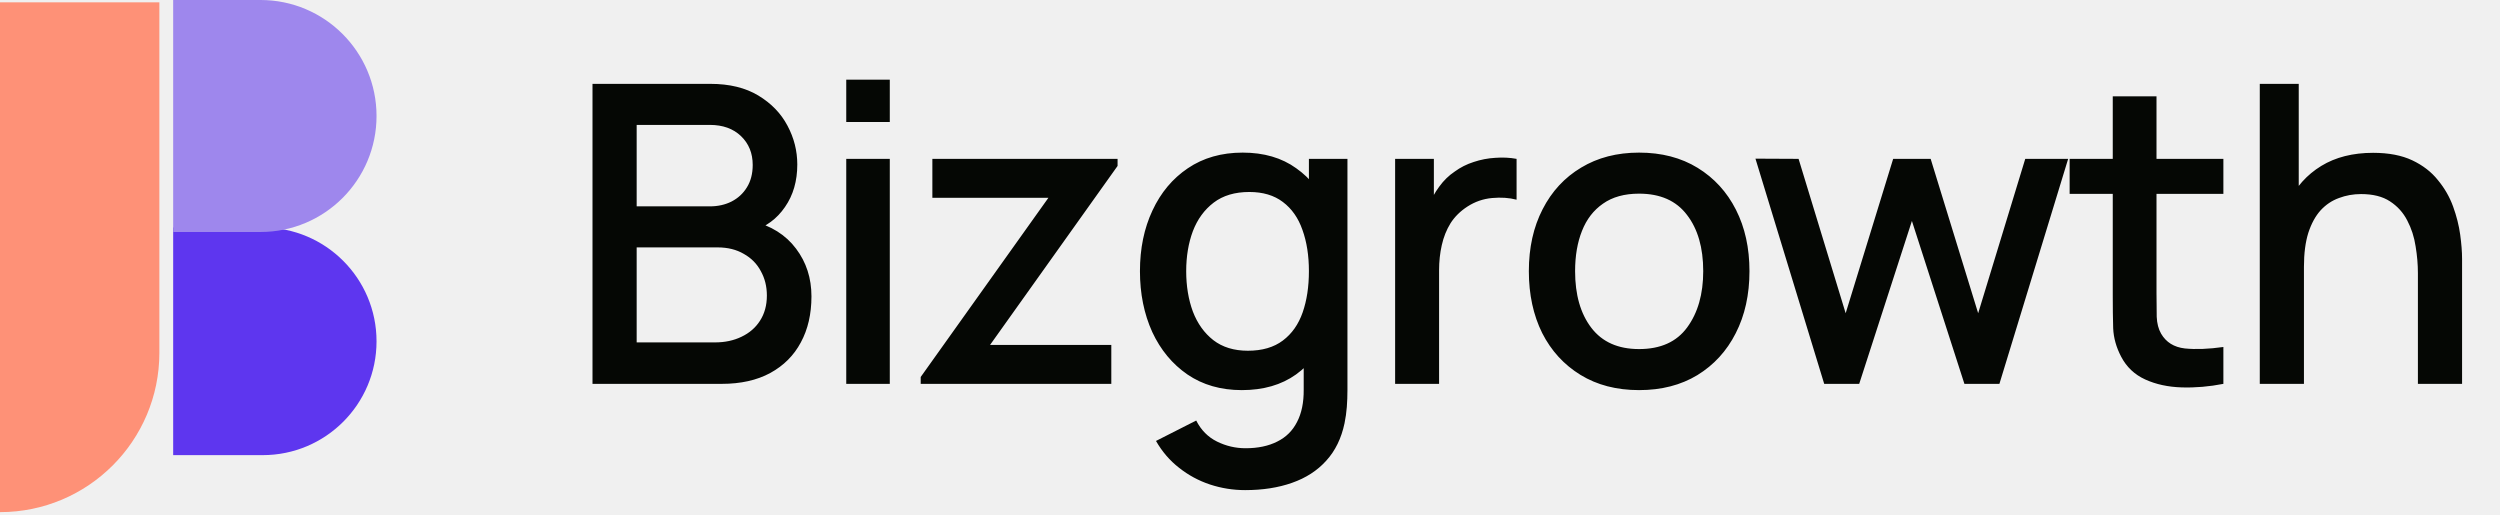
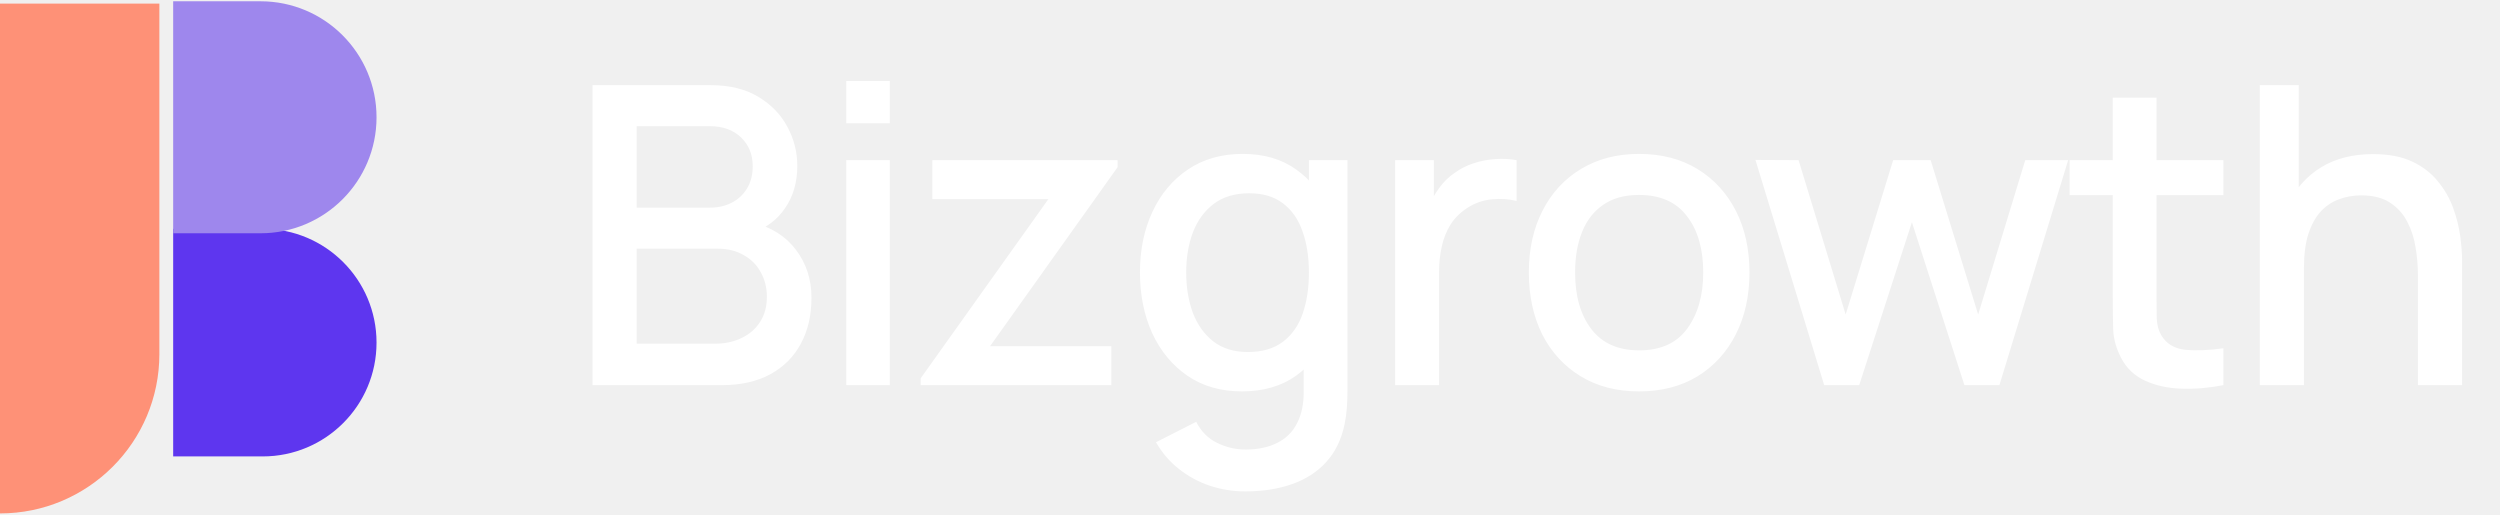
<svg xmlns="http://www.w3.org/2000/svg" width="204" height="42" viewBox="0 0 204 42" fill="none">
-   <path d="M48.348 31.323V6.843H57.97C59.523 6.843 60.826 7.16 61.88 7.795C62.934 8.43 63.728 9.251 64.26 10.26C64.793 11.257 65.059 12.311 65.059 13.422C65.059 14.771 64.725 15.927 64.056 16.89C63.399 17.853 62.509 18.511 61.387 18.862L61.353 18.029C62.917 18.414 64.119 19.168 64.957 20.29C65.796 21.401 66.215 22.698 66.215 24.183C66.215 25.622 65.926 26.875 65.348 27.94C64.782 29.005 63.949 29.838 62.849 30.439C61.761 31.028 60.441 31.323 58.888 31.323H48.348ZM51.952 27.94H58.344C59.149 27.94 59.869 27.787 60.503 27.481C61.149 27.175 61.654 26.739 62.016 26.172C62.39 25.594 62.577 24.908 62.577 24.115C62.577 23.378 62.413 22.715 62.084 22.126C61.767 21.525 61.302 21.055 60.69 20.715C60.09 20.364 59.381 20.188 58.565 20.188H51.952V27.94ZM51.952 16.839H57.919C58.577 16.839 59.166 16.709 59.687 16.448C60.22 16.176 60.639 15.791 60.945 15.292C61.263 14.782 61.421 14.17 61.421 13.456C61.421 12.504 61.104 11.722 60.469 11.11C59.835 10.498 58.985 10.192 57.919 10.192H51.952V16.839ZM69.054 9.954V6.503H72.607V9.954H69.054ZM69.054 31.323V12.963H72.607V31.323H69.054ZM75.129 31.323V30.762L85.549 16.142H76.081V12.963H91.194V13.541L80.79 28.144H90.683V31.323H75.129ZM101.605 39.993C100.619 39.993 99.662 39.84 98.732 39.534C97.814 39.228 96.975 38.775 96.216 38.174C95.457 37.585 94.828 36.854 94.329 35.981L97.61 34.315C98.007 35.097 98.573 35.669 99.31 36.032C100.047 36.395 100.823 36.576 101.639 36.576C102.648 36.576 103.509 36.395 104.223 36.032C104.937 35.681 105.476 35.148 105.838 34.434C106.212 33.72 106.394 32.836 106.382 31.782V26.648H106.807V12.963H109.952V31.816C109.952 32.303 109.935 32.768 109.901 33.21C109.867 33.652 109.805 34.094 109.714 34.536C109.454 35.771 108.955 36.791 108.218 37.596C107.493 38.401 106.564 39.001 105.43 39.398C104.308 39.795 103.033 39.993 101.605 39.993ZM101.333 31.833C99.622 31.833 98.143 31.408 96.896 30.558C95.661 29.708 94.703 28.552 94.023 27.09C93.355 25.617 93.02 23.962 93.02 22.126C93.02 20.279 93.36 18.63 94.04 17.179C94.72 15.717 95.683 14.567 96.93 13.728C98.188 12.878 99.678 12.453 101.401 12.453C103.135 12.453 104.592 12.878 105.77 13.728C106.96 14.567 107.856 15.717 108.456 17.179C109.068 18.641 109.374 20.29 109.374 22.126C109.374 23.962 109.068 25.611 108.456 27.073C107.844 28.535 106.943 29.697 105.753 30.558C104.563 31.408 103.09 31.833 101.333 31.833ZM101.826 28.62C102.994 28.62 103.946 28.342 104.682 27.787C105.419 27.232 105.957 26.467 106.297 25.492C106.637 24.517 106.807 23.395 106.807 22.126C106.807 20.857 106.632 19.735 106.28 18.76C105.94 17.785 105.408 17.026 104.682 16.482C103.968 15.938 103.056 15.666 101.945 15.666C100.767 15.666 99.797 15.955 99.038 16.533C98.279 17.111 97.712 17.887 97.338 18.862C96.975 19.837 96.794 20.925 96.794 22.126C96.794 23.339 96.975 24.438 97.338 25.424C97.712 26.399 98.267 27.175 99.004 27.753C99.752 28.331 100.693 28.62 101.826 28.62ZM113.842 31.323V12.963H117.004V17.417L116.562 16.839C116.788 16.25 117.083 15.711 117.446 15.224C117.808 14.725 118.228 14.317 118.704 14C119.168 13.66 119.684 13.399 120.251 13.218C120.829 13.025 121.418 12.912 122.019 12.878C122.619 12.833 123.197 12.861 123.753 12.963V16.295C123.152 16.136 122.483 16.091 121.747 16.159C121.021 16.227 120.353 16.459 119.741 16.856C119.163 17.23 118.704 17.683 118.364 18.216C118.035 18.749 117.797 19.344 117.65 20.001C117.502 20.647 117.429 21.333 117.429 22.058V31.323H113.842ZM133.747 31.833C131.911 31.833 130.319 31.419 128.97 30.592C127.621 29.765 126.579 28.626 125.842 27.175C125.117 25.713 124.754 24.03 124.754 22.126C124.754 20.211 125.128 18.528 125.876 17.077C126.624 15.615 127.672 14.482 129.021 13.677C130.37 12.861 131.945 12.453 133.747 12.453C135.583 12.453 137.175 12.867 138.524 13.694C139.873 14.521 140.915 15.66 141.652 17.111C142.389 18.562 142.757 20.233 142.757 22.126C142.757 24.041 142.383 25.73 141.635 27.192C140.898 28.643 139.856 29.782 138.507 30.609C137.158 31.425 135.572 31.833 133.747 31.833ZM133.747 28.484C135.504 28.484 136.813 27.895 137.674 26.716C138.547 25.526 138.983 23.996 138.983 22.126C138.983 20.211 138.541 18.681 137.657 17.536C136.784 16.38 135.481 15.802 133.747 15.802C132.557 15.802 131.577 16.074 130.806 16.618C130.035 17.151 129.463 17.893 129.089 18.845C128.715 19.786 128.528 20.879 128.528 22.126C128.528 24.053 128.97 25.594 129.854 26.75C130.738 27.906 132.036 28.484 133.747 28.484ZM148.855 31.323L143.245 12.946L146.764 12.963L150.606 25.56L154.482 12.963H157.542L161.418 25.56L165.26 12.963H168.762L163.152 31.323H160.296L156.012 18.029L151.711 31.323H148.855ZM181.428 31.323C180.272 31.55 179.139 31.646 178.028 31.612C176.917 31.578 175.926 31.363 175.053 30.966C174.18 30.569 173.523 29.946 173.081 29.096C172.684 28.337 172.469 27.566 172.435 26.784C172.412 25.991 172.401 25.095 172.401 24.098V7.863H175.971V23.928C175.971 24.665 175.977 25.305 175.988 25.849C176.011 26.393 176.13 26.852 176.345 27.226C176.753 27.929 177.399 28.331 178.283 28.433C179.178 28.524 180.227 28.484 181.428 28.314V31.323ZM168.882 15.819V12.963H181.428V15.819H168.882ZM197.301 31.323V22.296C197.301 21.582 197.239 20.851 197.114 20.103C197.001 19.344 196.774 18.641 196.434 17.995C196.105 17.349 195.635 16.828 195.023 16.431C194.422 16.034 193.635 15.836 192.66 15.836C192.025 15.836 191.425 15.944 190.858 16.159C190.291 16.363 189.793 16.697 189.362 17.162C188.943 17.627 188.608 18.239 188.359 18.998C188.121 19.757 188.002 20.681 188.002 21.769L185.792 20.936C185.792 19.27 186.104 17.802 186.727 16.533C187.35 15.252 188.246 14.255 189.413 13.541C190.58 12.827 191.991 12.47 193.646 12.47C194.915 12.47 195.981 12.674 196.842 13.082C197.703 13.49 198.4 14.028 198.933 14.697C199.477 15.354 199.891 16.074 200.174 16.856C200.457 17.638 200.65 18.403 200.752 19.151C200.854 19.899 200.905 20.556 200.905 21.123V31.323H197.301ZM184.398 31.323V6.843H187.577V20.052H188.002V31.323H184.398Z" fill="#050704" />
-   <path d="M0 0.188H13.005V28.785C13.005 35.968 7.182 41.79 0 41.79V0.188Z" fill="#FE9177" />
-   <path d="M14.131 18.563H21.437C26.567 18.563 30.725 22.722 30.725 27.851C30.725 32.981 26.567 37.139 21.437 37.139H14.131V18.563Z" fill="#5E36EF" />
-   <path d="M14.131 0H21.26C26.487 0 30.725 4.238 30.725 9.465C30.725 14.692 26.487 18.93 21.26 18.93H14.131V0Z" fill="#9E87ED" />
+   <path d="M48.349 31.428V6.948H57.971C59.523 6.948 60.827 7.265 61.88 7.9C62.934 8.535 63.728 9.356 64.26 10.365C64.793 11.362 65.059 12.416 65.059 13.527C65.059 14.876 64.725 16.032 64.056 16.995C63.399 17.958 62.51 18.616 61.388 18.967L61.353 18.134C62.917 18.519 64.119 19.273 64.957 20.395C65.796 21.506 66.216 22.803 66.216 24.288C66.216 25.727 65.927 26.98 65.349 28.045C64.782 29.11 63.949 29.943 62.849 30.544C61.761 31.133 60.441 31.428 58.889 31.428H48.349ZM51.953 28.045H58.344C59.149 28.045 59.869 27.892 60.504 27.586C61.15 27.28 61.654 26.843 62.017 26.277C62.391 25.699 62.578 25.013 62.578 24.22C62.578 23.483 62.413 22.82 62.084 22.231C61.767 21.63 61.303 21.16 60.691 20.82C60.09 20.468 59.382 20.293 58.566 20.293H51.953V28.045ZM51.953 16.944H57.919C58.577 16.944 59.166 16.814 59.688 16.553C60.22 16.281 60.639 15.896 60.946 15.397C61.263 14.887 61.422 14.275 61.422 13.561C61.422 12.609 61.104 11.827 60.469 11.215C59.835 10.603 58.985 10.297 57.919 10.297H51.953V16.944ZM69.055 10.059V6.608H72.608V10.059H69.055ZM69.055 31.428V13.068H72.608V31.428H69.055ZM75.129 31.428V30.867L85.55 16.247H76.081V13.068H91.194V13.646L80.79 28.249H90.684V31.428H75.129ZM101.605 40.098C100.619 40.098 99.662 39.945 98.732 39.639C97.814 39.333 96.976 38.88 96.216 38.279C95.457 37.69 94.828 36.959 94.329 36.086L97.61 34.42C98.007 35.202 98.574 35.774 99.31 36.137C100.047 36.499 100.823 36.681 101.639 36.681C102.648 36.681 103.509 36.499 104.223 36.137C104.937 35.785 105.476 35.253 105.838 34.539C106.212 33.825 106.394 32.941 106.382 31.887V26.753H106.807V13.068H109.952V31.921C109.952 32.408 109.935 32.873 109.901 33.315C109.867 33.757 109.805 34.199 109.714 34.641C109.454 35.876 108.955 36.896 108.218 37.701C107.493 38.505 106.564 39.106 105.43 39.503C104.308 39.9 103.033 40.098 101.605 40.098ZM101.333 31.938C99.622 31.938 98.143 31.513 96.896 30.663C95.661 29.813 94.703 28.657 94.023 27.195C93.355 25.721 93.02 24.067 93.02 22.231C93.02 20.384 93.36 18.735 94.04 17.284C94.72 15.822 95.684 14.671 96.93 13.833C98.188 12.983 99.679 12.558 101.401 12.558C103.135 12.558 104.592 12.983 105.77 13.833C106.96 14.671 107.856 15.822 108.456 17.284C109.068 18.746 109.374 20.395 109.374 22.231C109.374 24.067 109.068 25.716 108.456 27.178C107.844 28.64 106.943 29.802 105.753 30.663C104.563 31.513 103.09 31.938 101.333 31.938ZM101.826 28.725C102.994 28.725 103.946 28.447 104.682 27.892C105.419 27.337 105.957 26.572 106.297 25.597C106.637 24.622 106.807 23.5 106.807 22.231C106.807 20.962 106.632 19.84 106.28 18.865C105.94 17.89 105.408 17.131 104.682 16.587C103.968 16.043 103.056 15.771 101.945 15.771C100.767 15.771 99.798 16.06 99.038 16.638C98.279 17.216 97.712 17.992 97.338 18.967C96.976 19.942 96.794 21.029 96.794 22.231C96.794 23.444 96.976 24.543 97.338 25.529C97.712 26.503 98.268 27.28 99.004 27.858C99.752 28.436 100.693 28.725 101.826 28.725ZM113.842 31.428V13.068H117.004V17.522L116.562 16.944C116.789 16.355 117.083 15.816 117.446 15.329C117.809 14.83 118.228 14.422 118.704 14.105C119.169 13.765 119.684 13.504 120.251 13.323C120.829 13.13 121.418 13.017 122.019 12.983C122.62 12.938 123.198 12.966 123.753 13.068V16.4C123.152 16.241 122.484 16.196 121.747 16.264C121.022 16.332 120.353 16.564 119.741 16.961C119.163 17.335 118.704 17.788 118.364 18.321C118.035 18.854 117.797 19.448 117.65 20.106C117.503 20.752 117.429 21.438 117.429 22.163V31.428H113.842ZM133.747 31.938C131.911 31.938 130.319 31.524 128.97 30.697C127.622 29.869 126.579 28.73 125.842 27.28C125.117 25.818 124.754 24.135 124.754 22.231C124.754 20.316 125.128 18.633 125.876 17.182C126.624 15.72 127.673 14.586 129.021 13.782C130.37 12.966 131.945 12.558 133.747 12.558C135.583 12.558 137.176 12.972 138.524 13.799C139.873 14.626 140.916 15.765 141.652 17.216C142.389 18.666 142.757 20.338 142.757 22.231C142.757 24.146 142.383 25.835 141.635 27.297C140.899 28.747 139.856 29.887 138.507 30.714C137.159 31.53 135.572 31.938 133.747 31.938ZM133.747 28.589C135.504 28.589 136.813 28 137.674 26.821C138.547 25.631 138.983 24.101 138.983 22.231C138.983 20.316 138.541 18.785 137.657 17.641C136.785 16.485 135.481 15.907 133.747 15.907C132.557 15.907 131.577 16.179 130.806 16.723C130.036 17.256 129.463 17.998 129.089 18.95C128.715 19.89 128.528 20.984 128.528 22.231C128.528 24.157 128.97 25.699 129.854 26.855C130.738 28.011 132.036 28.589 133.747 28.589ZM148.855 31.428L143.245 13.051L146.764 13.068L150.606 25.665L154.482 13.068H157.542L161.418 25.665L165.26 13.068H168.762L163.152 31.428H160.296L156.012 18.134L151.711 31.428H148.855ZM181.428 31.428C180.272 31.654 179.139 31.751 178.028 31.717C176.918 31.683 175.926 31.468 175.053 31.071C174.181 30.674 173.523 30.051 173.081 29.201C172.685 28.442 172.469 27.671 172.435 26.889C172.413 26.096 172.401 25.2 172.401 24.203V7.968H175.971V24.033C175.971 24.77 175.977 25.41 175.988 25.954C176.011 26.498 176.13 26.957 176.345 27.331C176.753 28.034 177.399 28.436 178.283 28.538C179.179 28.628 180.227 28.589 181.428 28.419V31.428ZM168.882 15.924V13.068H181.428V15.924H168.882ZM197.301 31.428V22.401C197.301 21.687 197.239 20.956 197.114 20.208C197.001 19.448 196.774 18.746 196.434 18.1C196.106 17.454 195.635 16.933 195.023 16.536C194.423 16.139 193.635 15.941 192.66 15.941C192.026 15.941 191.425 16.049 190.858 16.264C190.292 16.468 189.793 16.802 189.362 17.267C188.943 17.732 188.609 18.343 188.359 19.103C188.121 19.862 188.002 20.786 188.002 21.874L185.792 21.041C185.792 19.375 186.104 17.907 186.727 16.638C187.351 15.357 188.246 14.36 189.413 13.646C190.581 12.932 191.992 12.575 193.646 12.575C194.916 12.575 195.981 12.779 196.842 13.187C197.704 13.595 198.401 14.133 198.933 14.802C199.477 15.459 199.891 16.179 200.174 16.961C200.458 17.743 200.65 18.508 200.752 19.256C200.854 20.004 200.905 20.661 200.905 21.228V31.428H197.301ZM184.398 31.428V6.948H187.577V20.157H188.002V31.428H184.398Z" fill="white" />
+   <path d="M0 0.293H13.005V28.89C13.005 36.073 7.182 41.895 0 41.895V0.293Z" fill="#FE9177" />
+   <path d="M14.131 18.668H21.437C26.567 18.668 30.725 22.826 30.725 27.956C30.725 33.086 26.567 37.244 21.437 37.244H14.131V18.668Z" fill="#5E36EF" />
+   <path d="M14.131 0.105H21.26C26.487 0.105 30.725 4.343 30.725 9.57C30.725 14.797 26.487 19.035 21.26 19.035H14.131V0.105Z" fill="#9E87ED" />
</svg>
